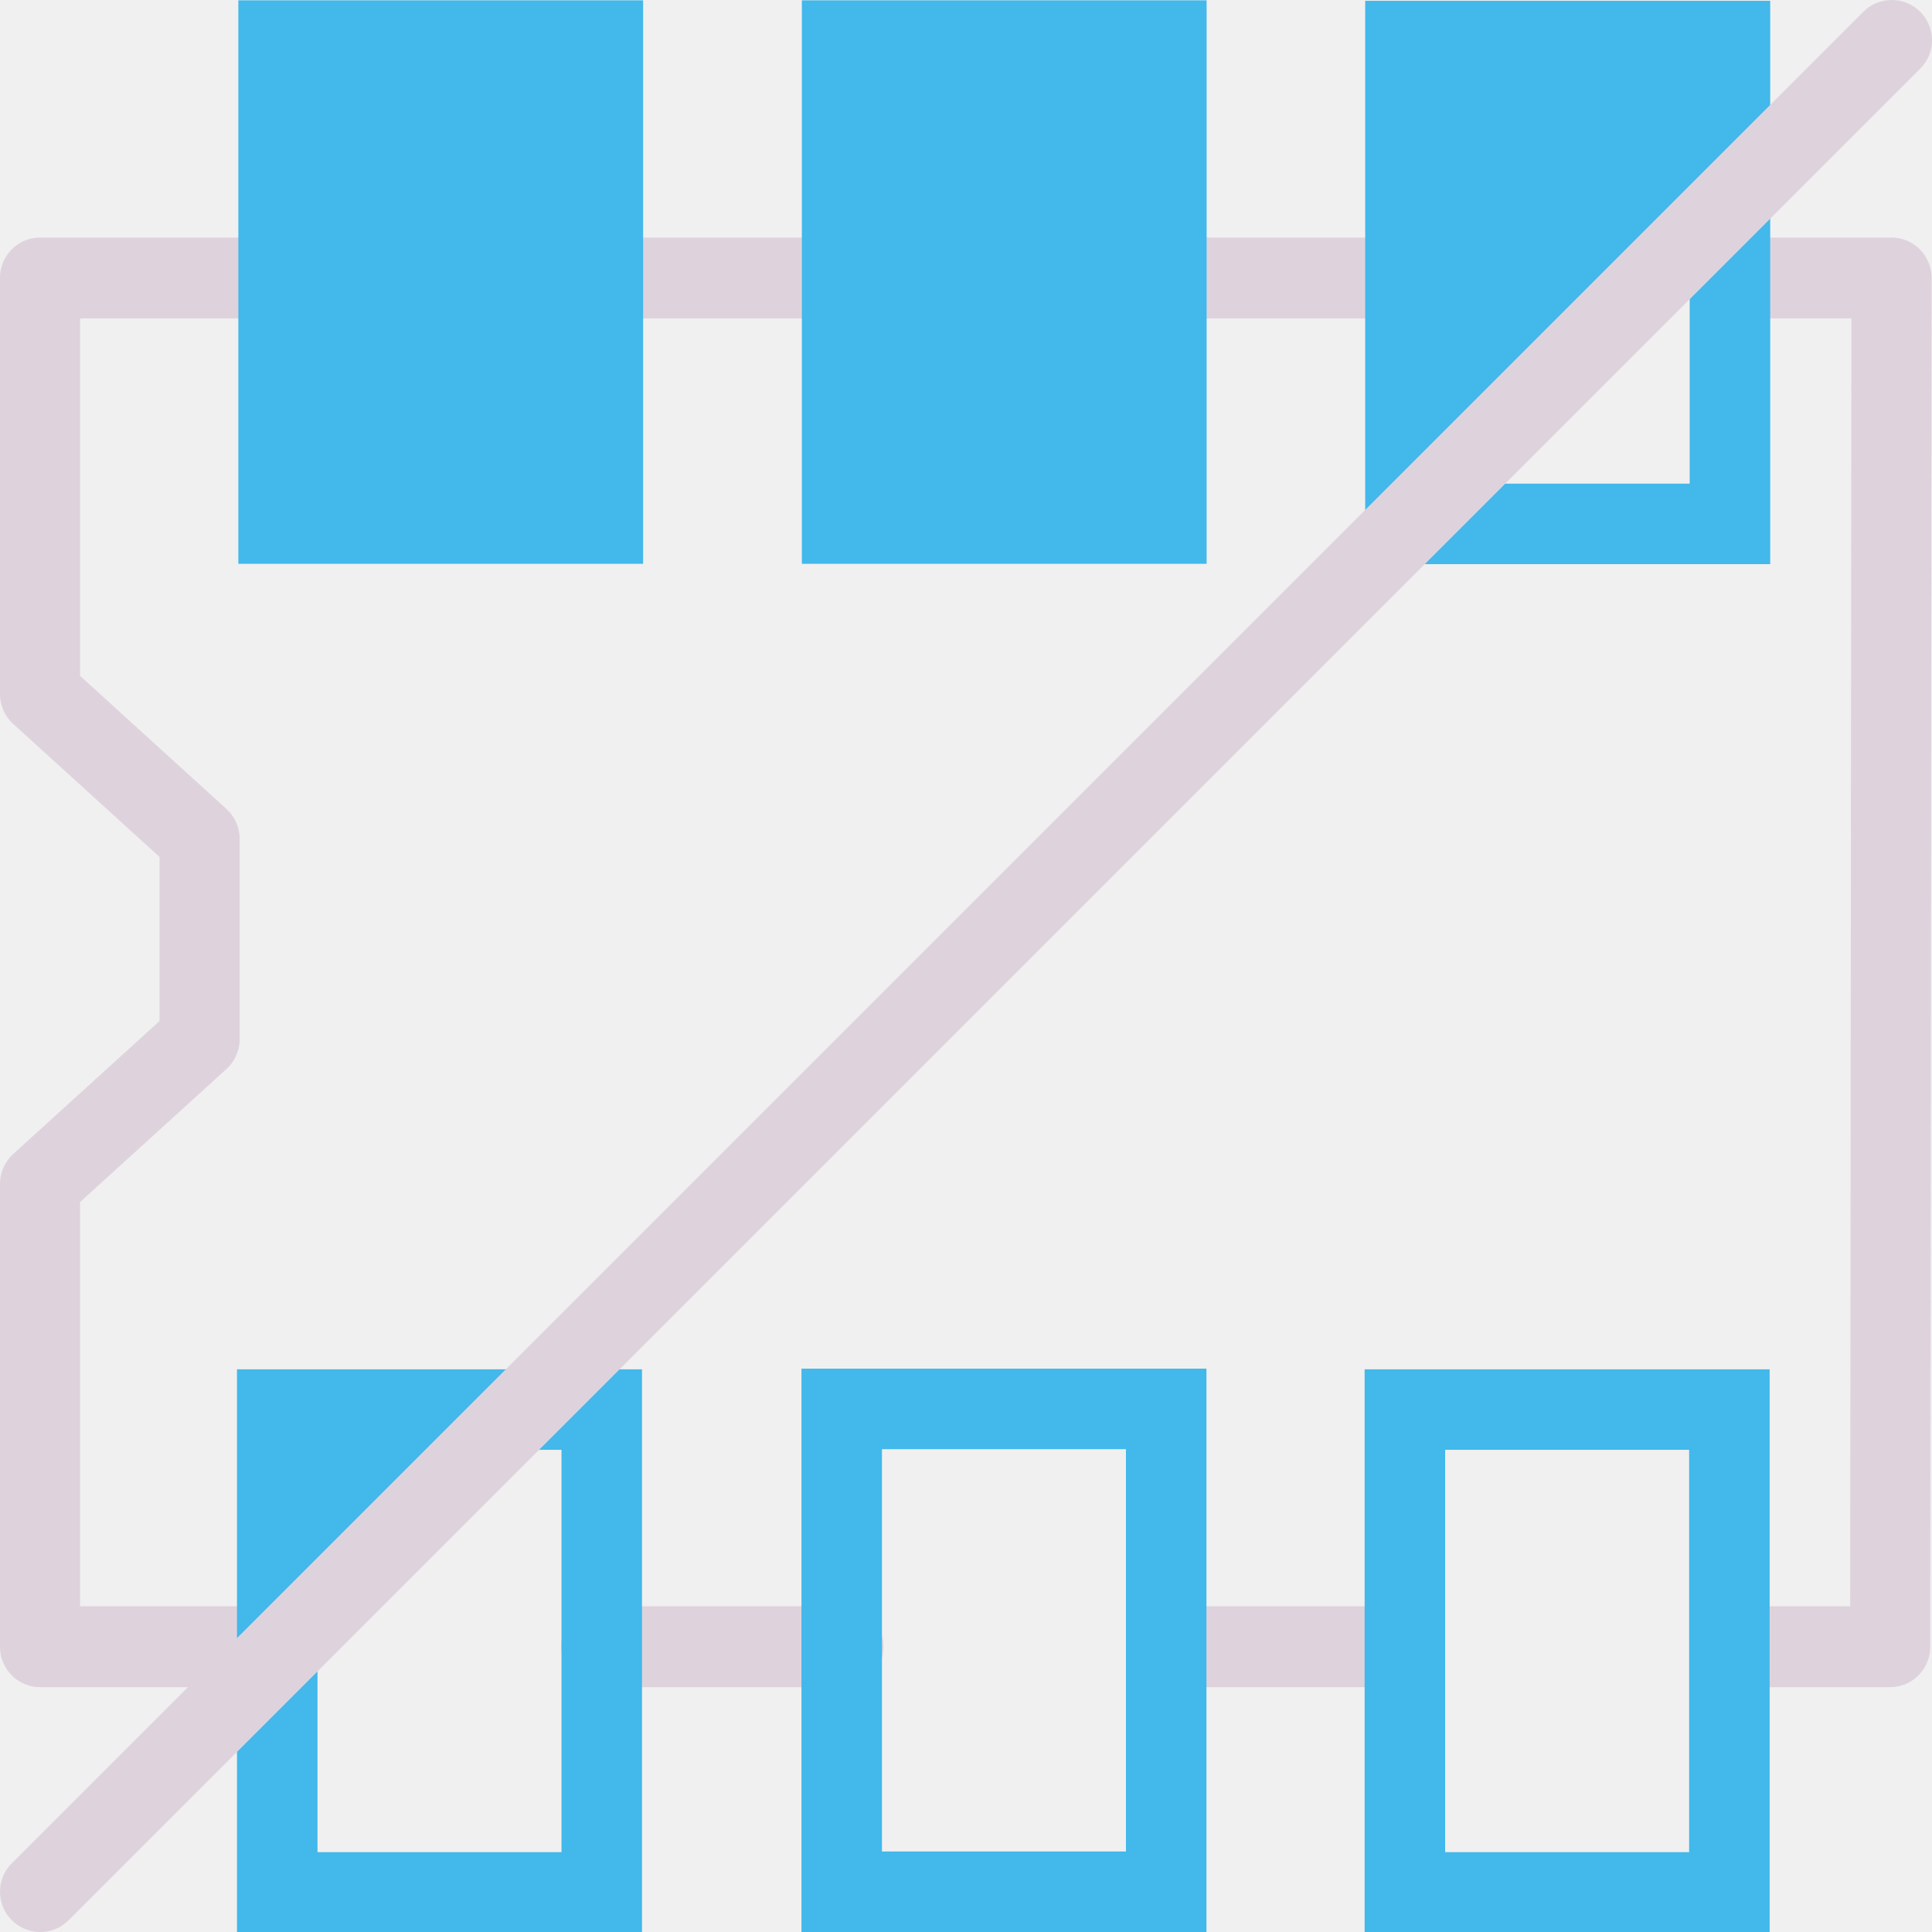
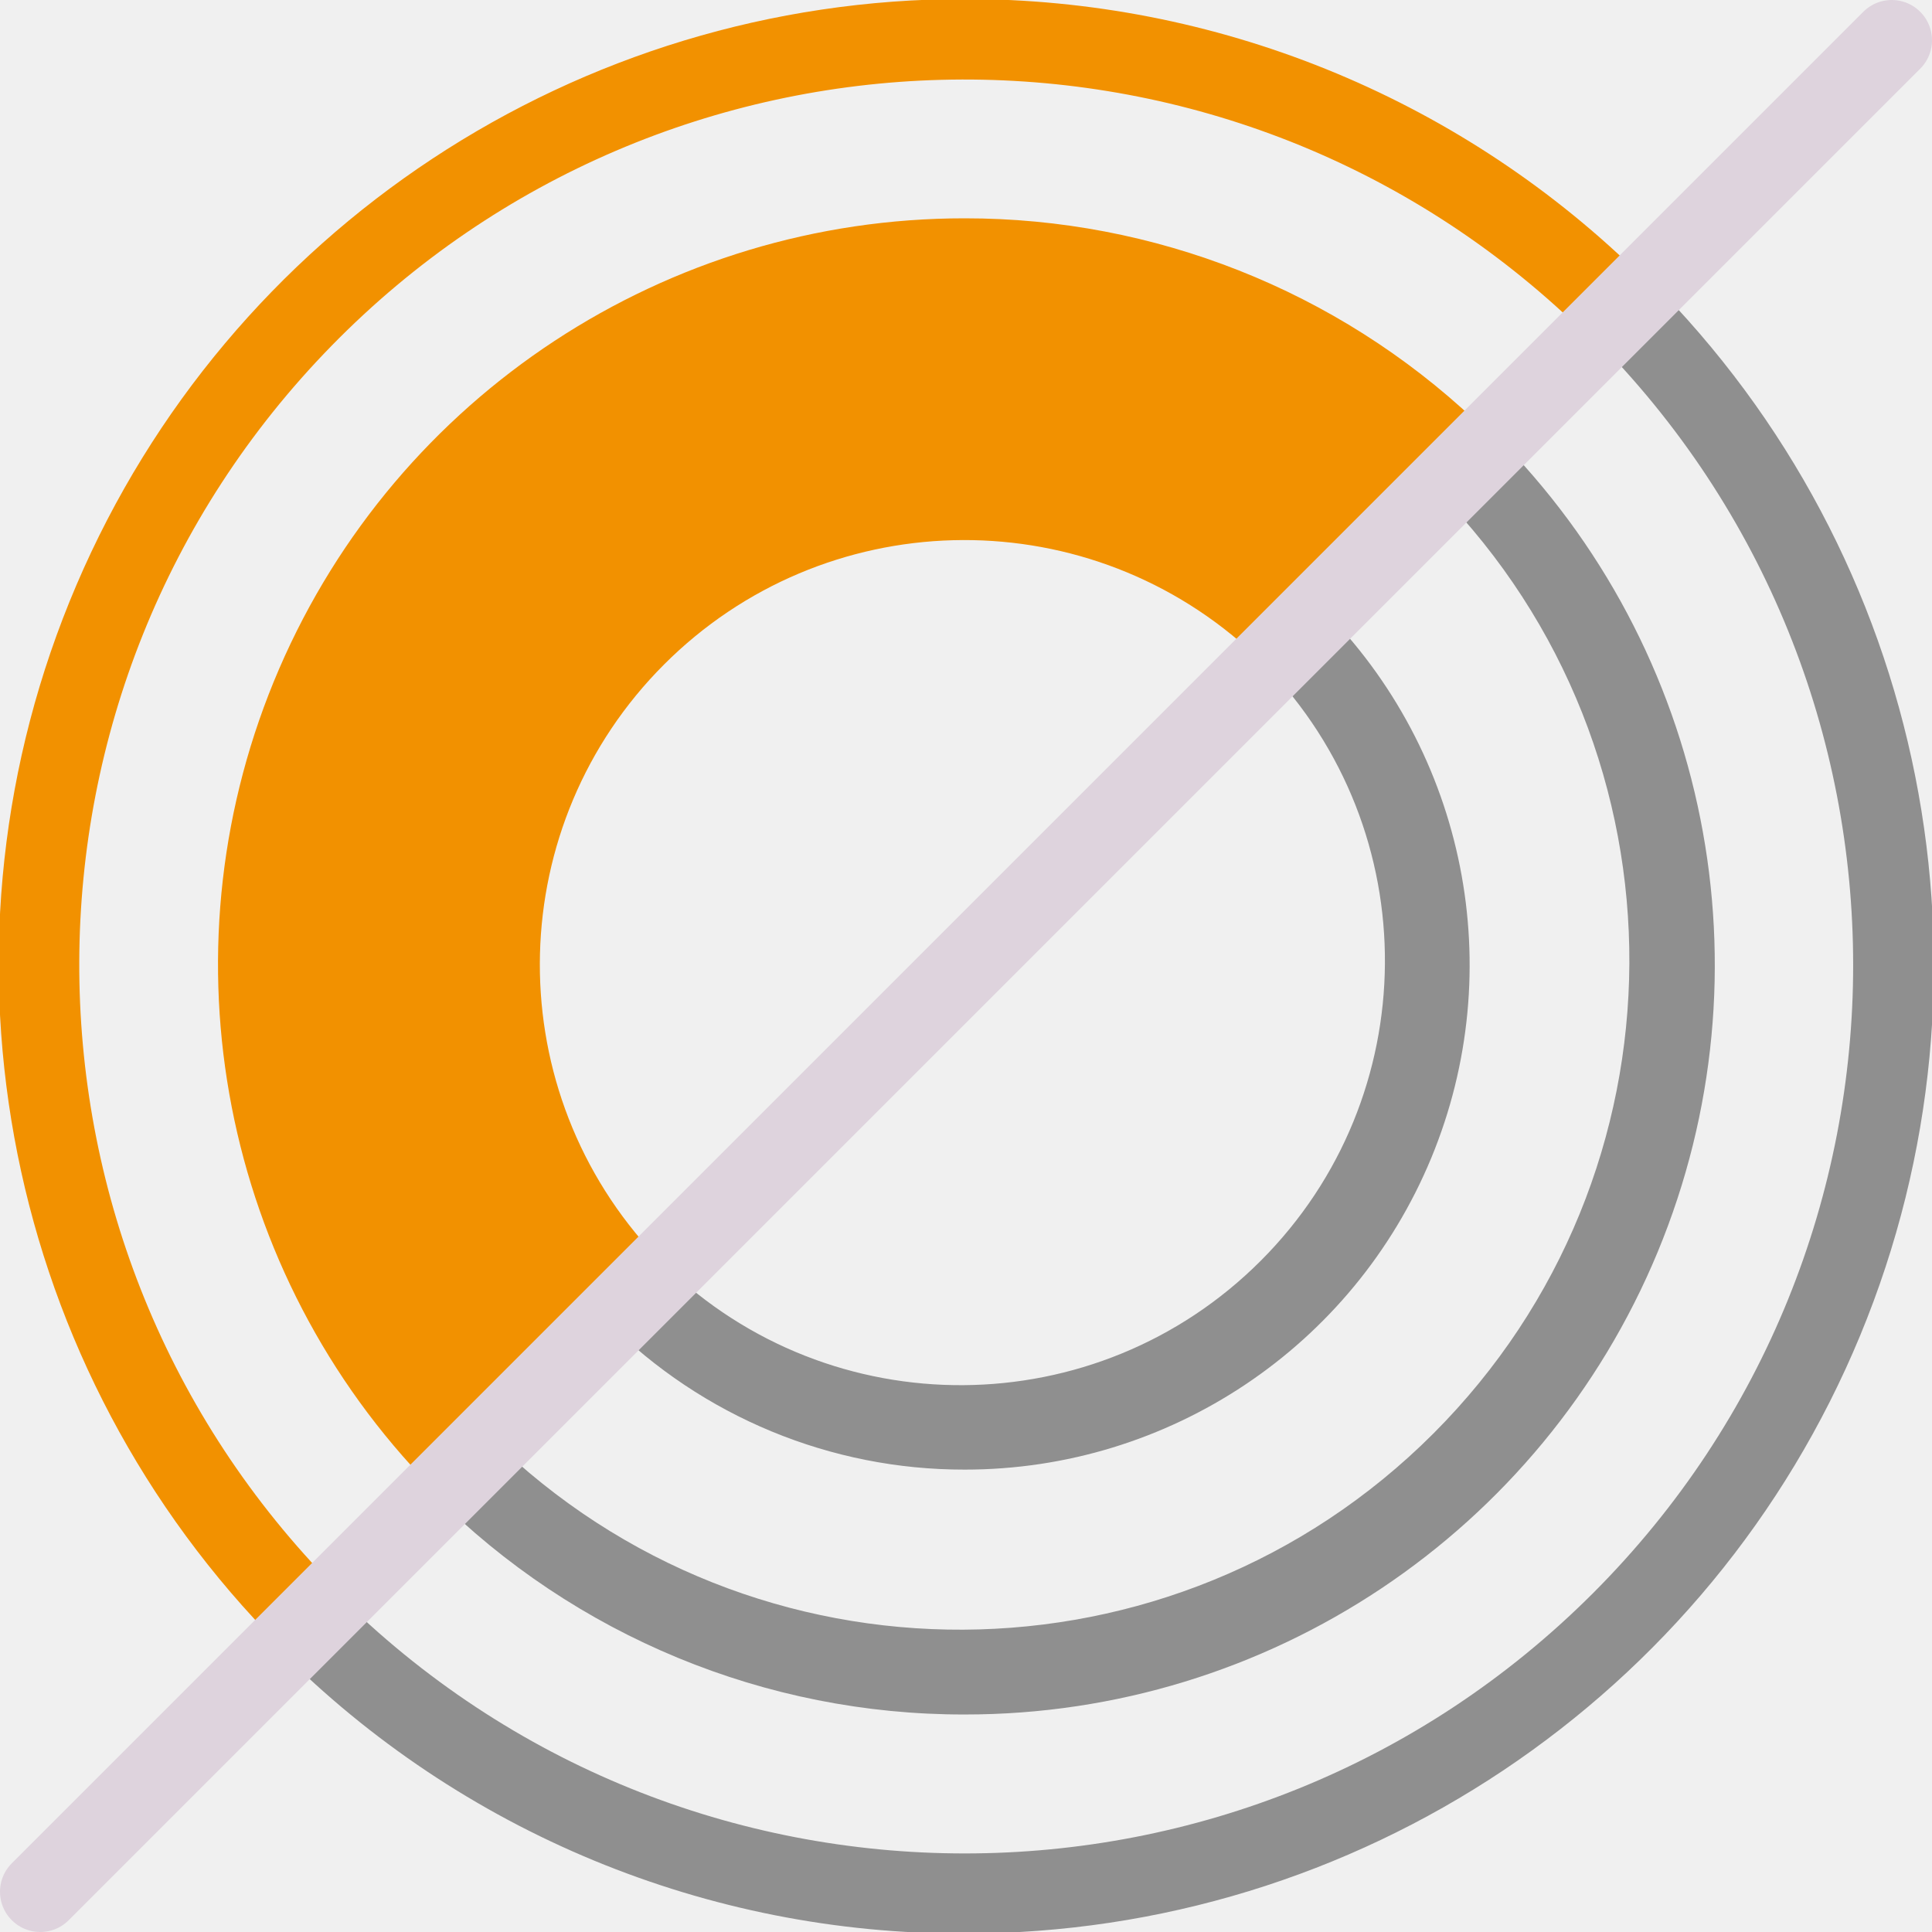
<svg xmlns="http://www.w3.org/2000/svg" id="Слой_1" data-name="Слой 1" viewBox="0 0 24 24" version="1.1">
-   <defs id="defs5">
-     <style id="style3">.cls-1{fill:none;stroke:#DED3DD;stroke-linecap:round;stroke-linejoin:round;}.cls-2{fill:#42B8EB;}.cls-3{fill:#f2647e;}.cls-4{fill:#fff;}</style>
+   <defs id="defs158809">
+     <style id="style158807">.cls-1{fill:#8f8f8f;}.cls-2{fill:#f29100;}.cls-3{fill:#DED3DD;}</style>
  </defs>
-   <path id="polygon9" style="fill:none;stroke:#ded3dd;stroke-width:0.878;stroke-linecap:round;stroke-linejoin:round" class="cls-1" transform="matrix(1.133899,0,0,1.144275,-0.9166277,-1.195875)" d="M 16.242,4.063 H 1.247 v 4.515 l 1.748,1.575 v 2.172 l -1.748,1.574 v 5.023 h 2.641 m 3.507,0 h 2.653 m 3.555,0 h 2.591 m 3.603,0 H 21.516 L 21.531,4.063 h -1.734" />
-   <path style="fill:#42b8eb;stroke:none;stroke-width:1px;stroke-linecap:butt;stroke-linejoin:miter;stroke-opacity:1;fill-opacity:1" d="m 17.459,0.51 h 4.031 l 0.076,1.877 -4.107,4.122 z" id="path1589" />
-   <rect class="cls-2" x="2.961" y="0.004" width="5.028" height="7" id="rect19" style="stroke-width:1" />
-   <rect class="cls-2" x="9.961" y="0.004" width="5.028" height="7" id="rect875" style="stroke-width:1" />
-   <rect class="cls-2" x="17.459" y="0.51" width="4.031" height="5.998" id="rect883-2-3" style="fill:none;stroke:#42b8eb;stroke-width:1;stroke-miterlimit:4;stroke-dasharray:none;stroke-opacity:1" />
-   <rect class="cls-2" x="17.452" y="17.51" width="4.031" height="5.998" id="rect883-2" style="fill:none;stroke:#42b8eb;stroke-width:1;stroke-miterlimit:4;stroke-dasharray:none;stroke-opacity:1" />
-   <rect class="cls-2" x="10.456" y="17.502" width="4.031" height="5.998" id="rect883-2-4" style="fill:none;stroke:#42b8eb;stroke-width:1;stroke-miterlimit:4;stroke-dasharray:none;stroke-opacity:1" />
-   <rect class="cls-2" x="3.444" y="17.51" width="4.031" height="5.998" id="rect883-2-6" style="fill:none;stroke:#42b8eb;stroke-width:1;stroke-miterlimit:4;stroke-dasharray:none;stroke-opacity:1" />
-   <path style="fill:#42b8eb;stroke:none;stroke-width:1px;stroke-linecap:butt;stroke-linejoin:miter;stroke-opacity:1;fill-opacity:1" d="m 3.447,20.396 -0.003,-2.886 3.031,-0.075 z" id="path1770" />
-   <line class="cls-3" x1="0.5" y1="23.5" x2="23.5" y2="0.5" id="line158655" style="fill:none;stroke:#ded3dd;stroke-width:1;stroke-linecap:round;stroke-linejoin:round;stroke-miterlimit:4;stroke-dasharray:none;stroke-opacity:1" />
+   <path class="cls-1" d="M 11.984,24.019 A 11.955,11.955 0 0 1 3.474,20.499 L 4.181,19.792 A 11.036,11.036 0 0 0 19.788,4.184 l 0.707,-0.707 A 12.031,12.031 0 0 1 11.984,24.019 Z" id="path158813" />
+   <path class="cls-1" d="M 11.984,21.298 A 9.289,9.289 0 0 1 5.397,18.575 l 0.707,-0.707 a 8.316,8.316 0 0 0 11.76,-11.76 l 0.707,-0.707 a 9.31,9.31 0 0 1 -6.587,15.897 z m 0,-3.042 A 6.251,6.251 0 0 1 7.55,16.422 L 8.257,15.715 A 5.272,5.272 0 0 0 15.712,8.26 l 0.707,-0.707 A 6.269,6.269 0 0 1 11.984,18.256 Z" id="path158815" />
+   <path class="cls-2" d="m 11.984,-0.012 a 11.994,11.994 0 0 0 -8.67,20.288 c 0.037,0.039 0.113,0.117 0.113,0.117 L 20.466,3.507 c 0,0 -0.106,-0.105 -0.16,-0.158 A 11.959,11.959 0 0 0 11.984,-0.012 Z M 4.21,19.763 c 0,0 -0.097,-0.098 -0.145,-0.148 A 10.995,10.995 0 0 1 19.43,3.897 c 0.045,0.042 0.135,0.126 0.135,0.126 z" id="path158817" />
+   <path class="cls-2" d="M 11.984,2.712 A 9.271,9.271 0 0 0 5.232,18.341 c 0.068,0.072 0.208,0.214 0.208,0.214 L 18.587,5.479 c 0,0 -0.177,-0.176 -0.268,-0.261 A 9.242,9.242 0 0 0 11.984,2.712 Z m -3.717,13.016 c 0,0 -0.138,-0.141 -0.204,-0.215 a 5.273,5.273 0 0 1 7.443,-7.451 c 0.063,0.056 0.184,0.173 0.184,0.173 z" id="path158819" />
+   <line class="cls-3" x1="0.5" y1="23.5" x2="23.5" y2="0.5" id="line158655" style="fill:none;stroke:#DED3DD;stroke-width:1;stroke-linecap:round;stroke-linejoin:round;stroke-miterlimit:4;stroke-dasharray:none;stroke-opacity:1" />
</svg>
